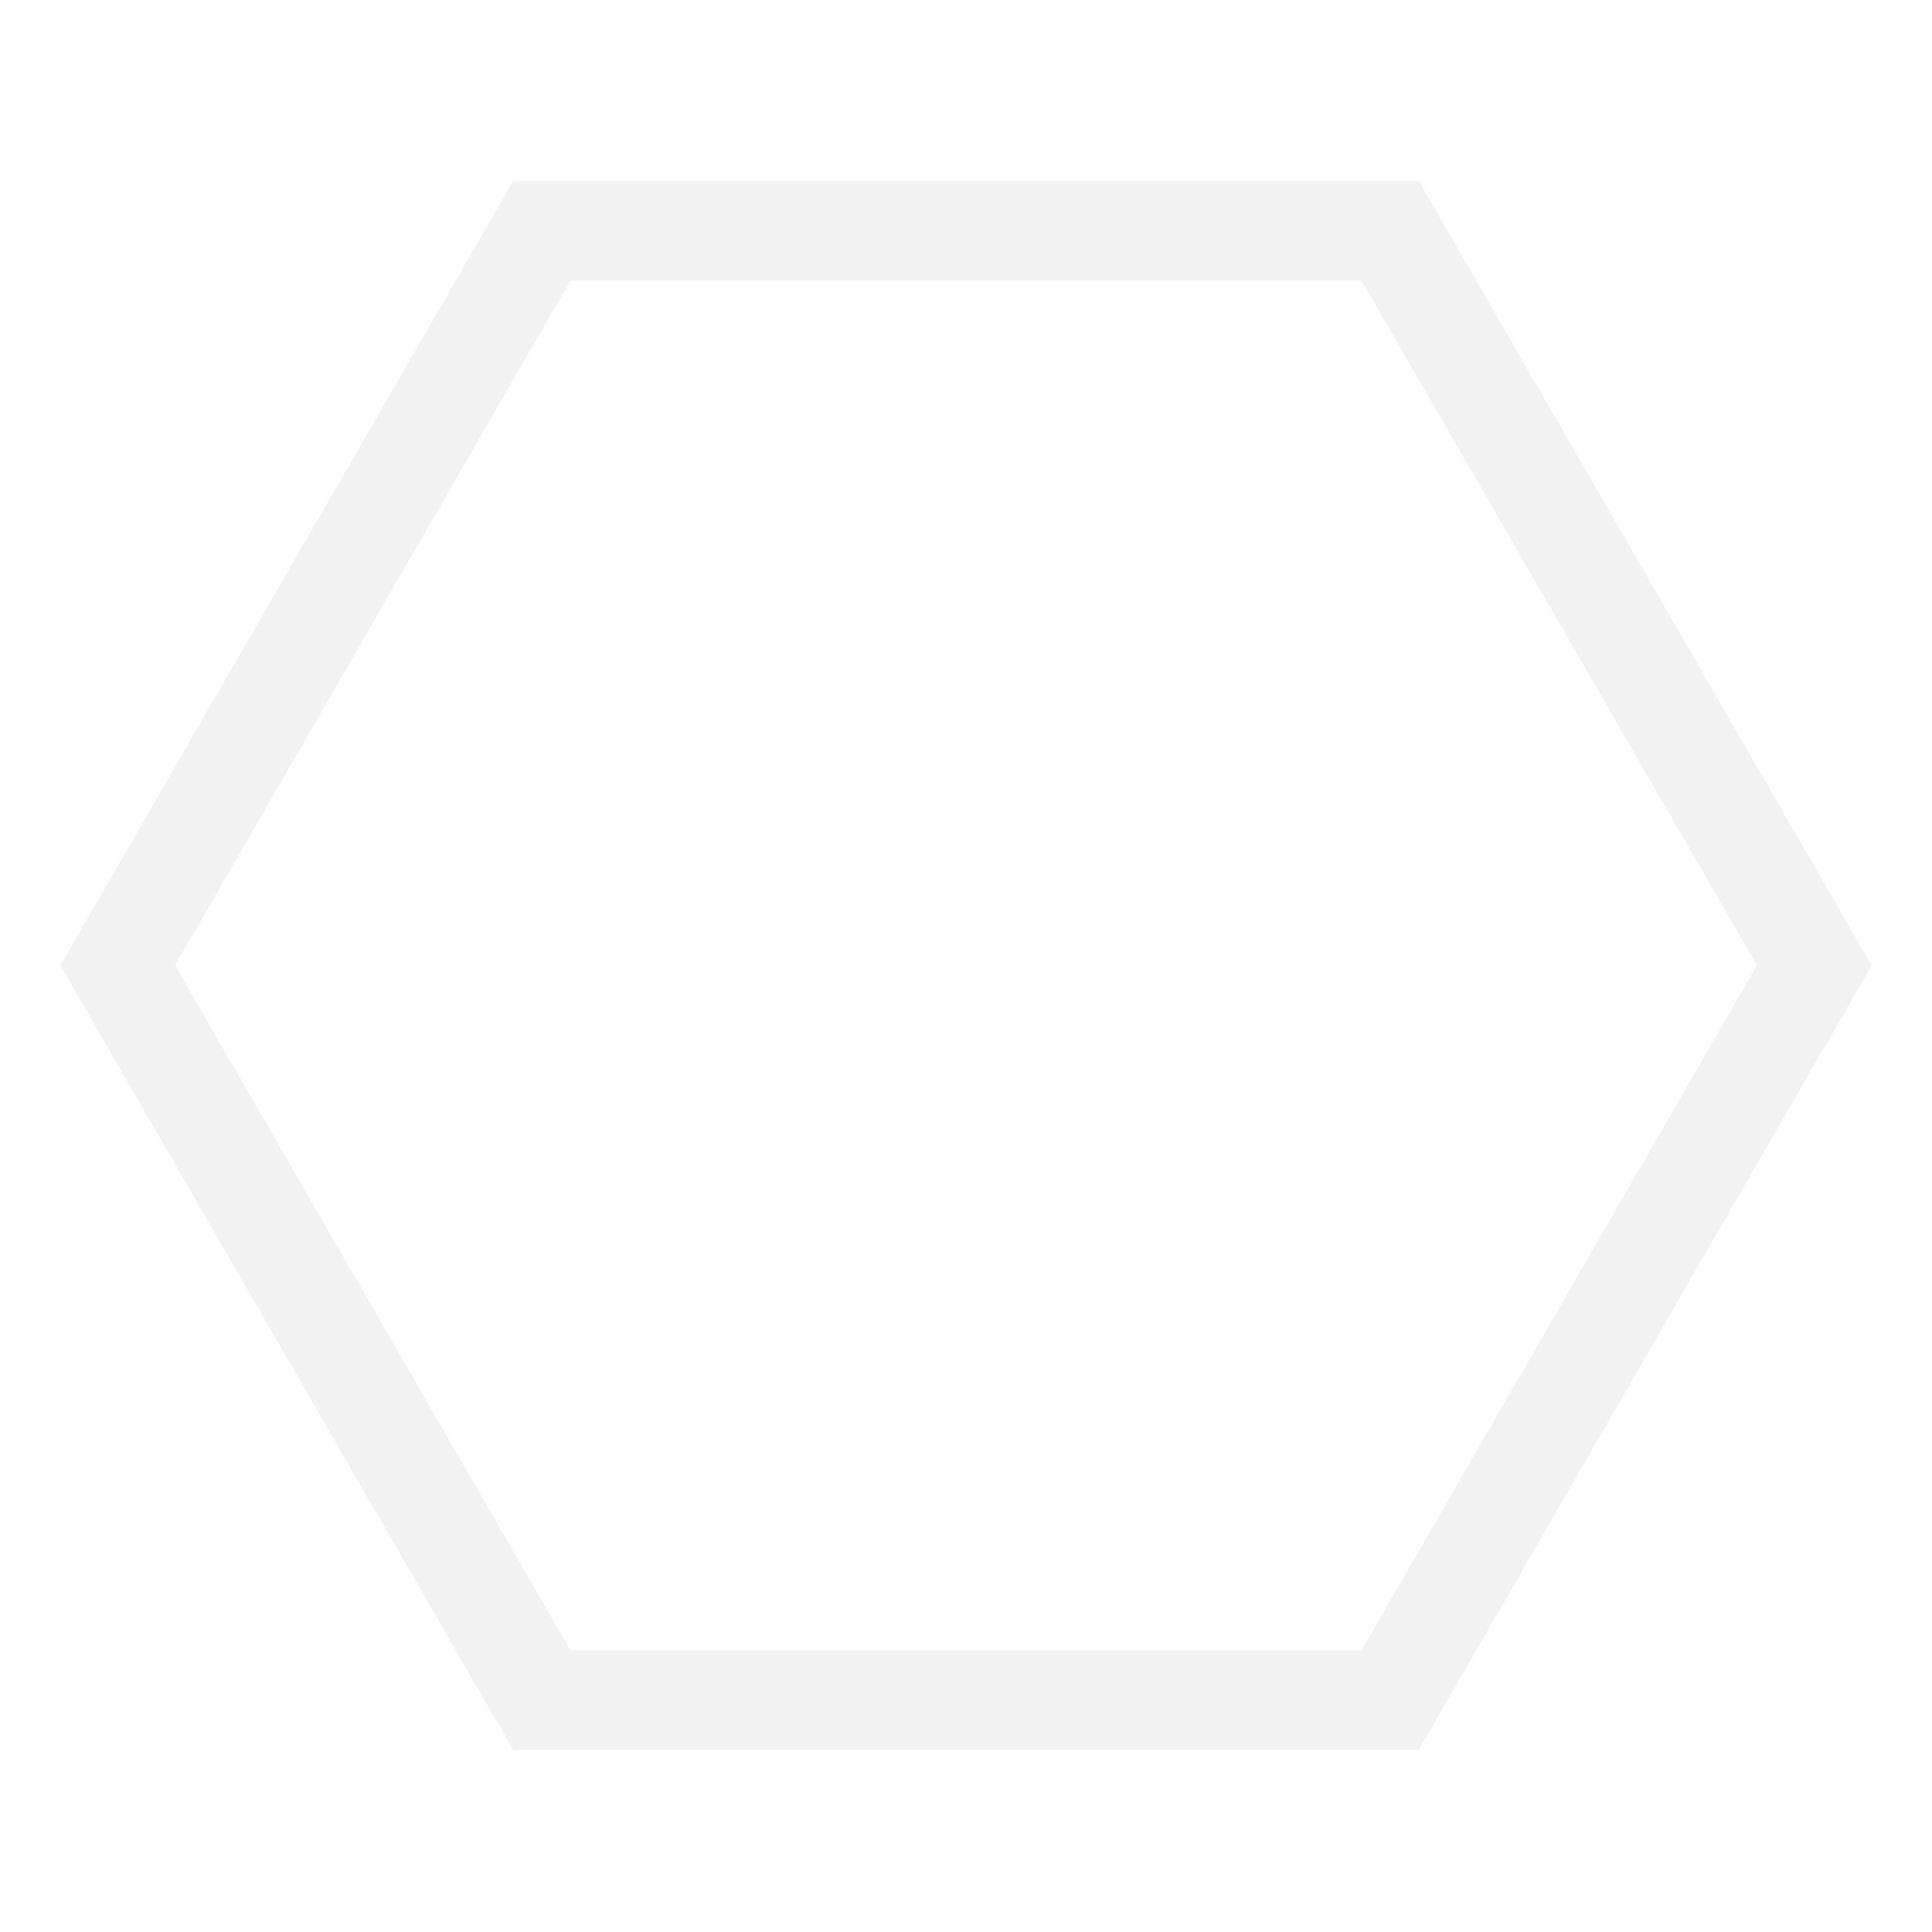
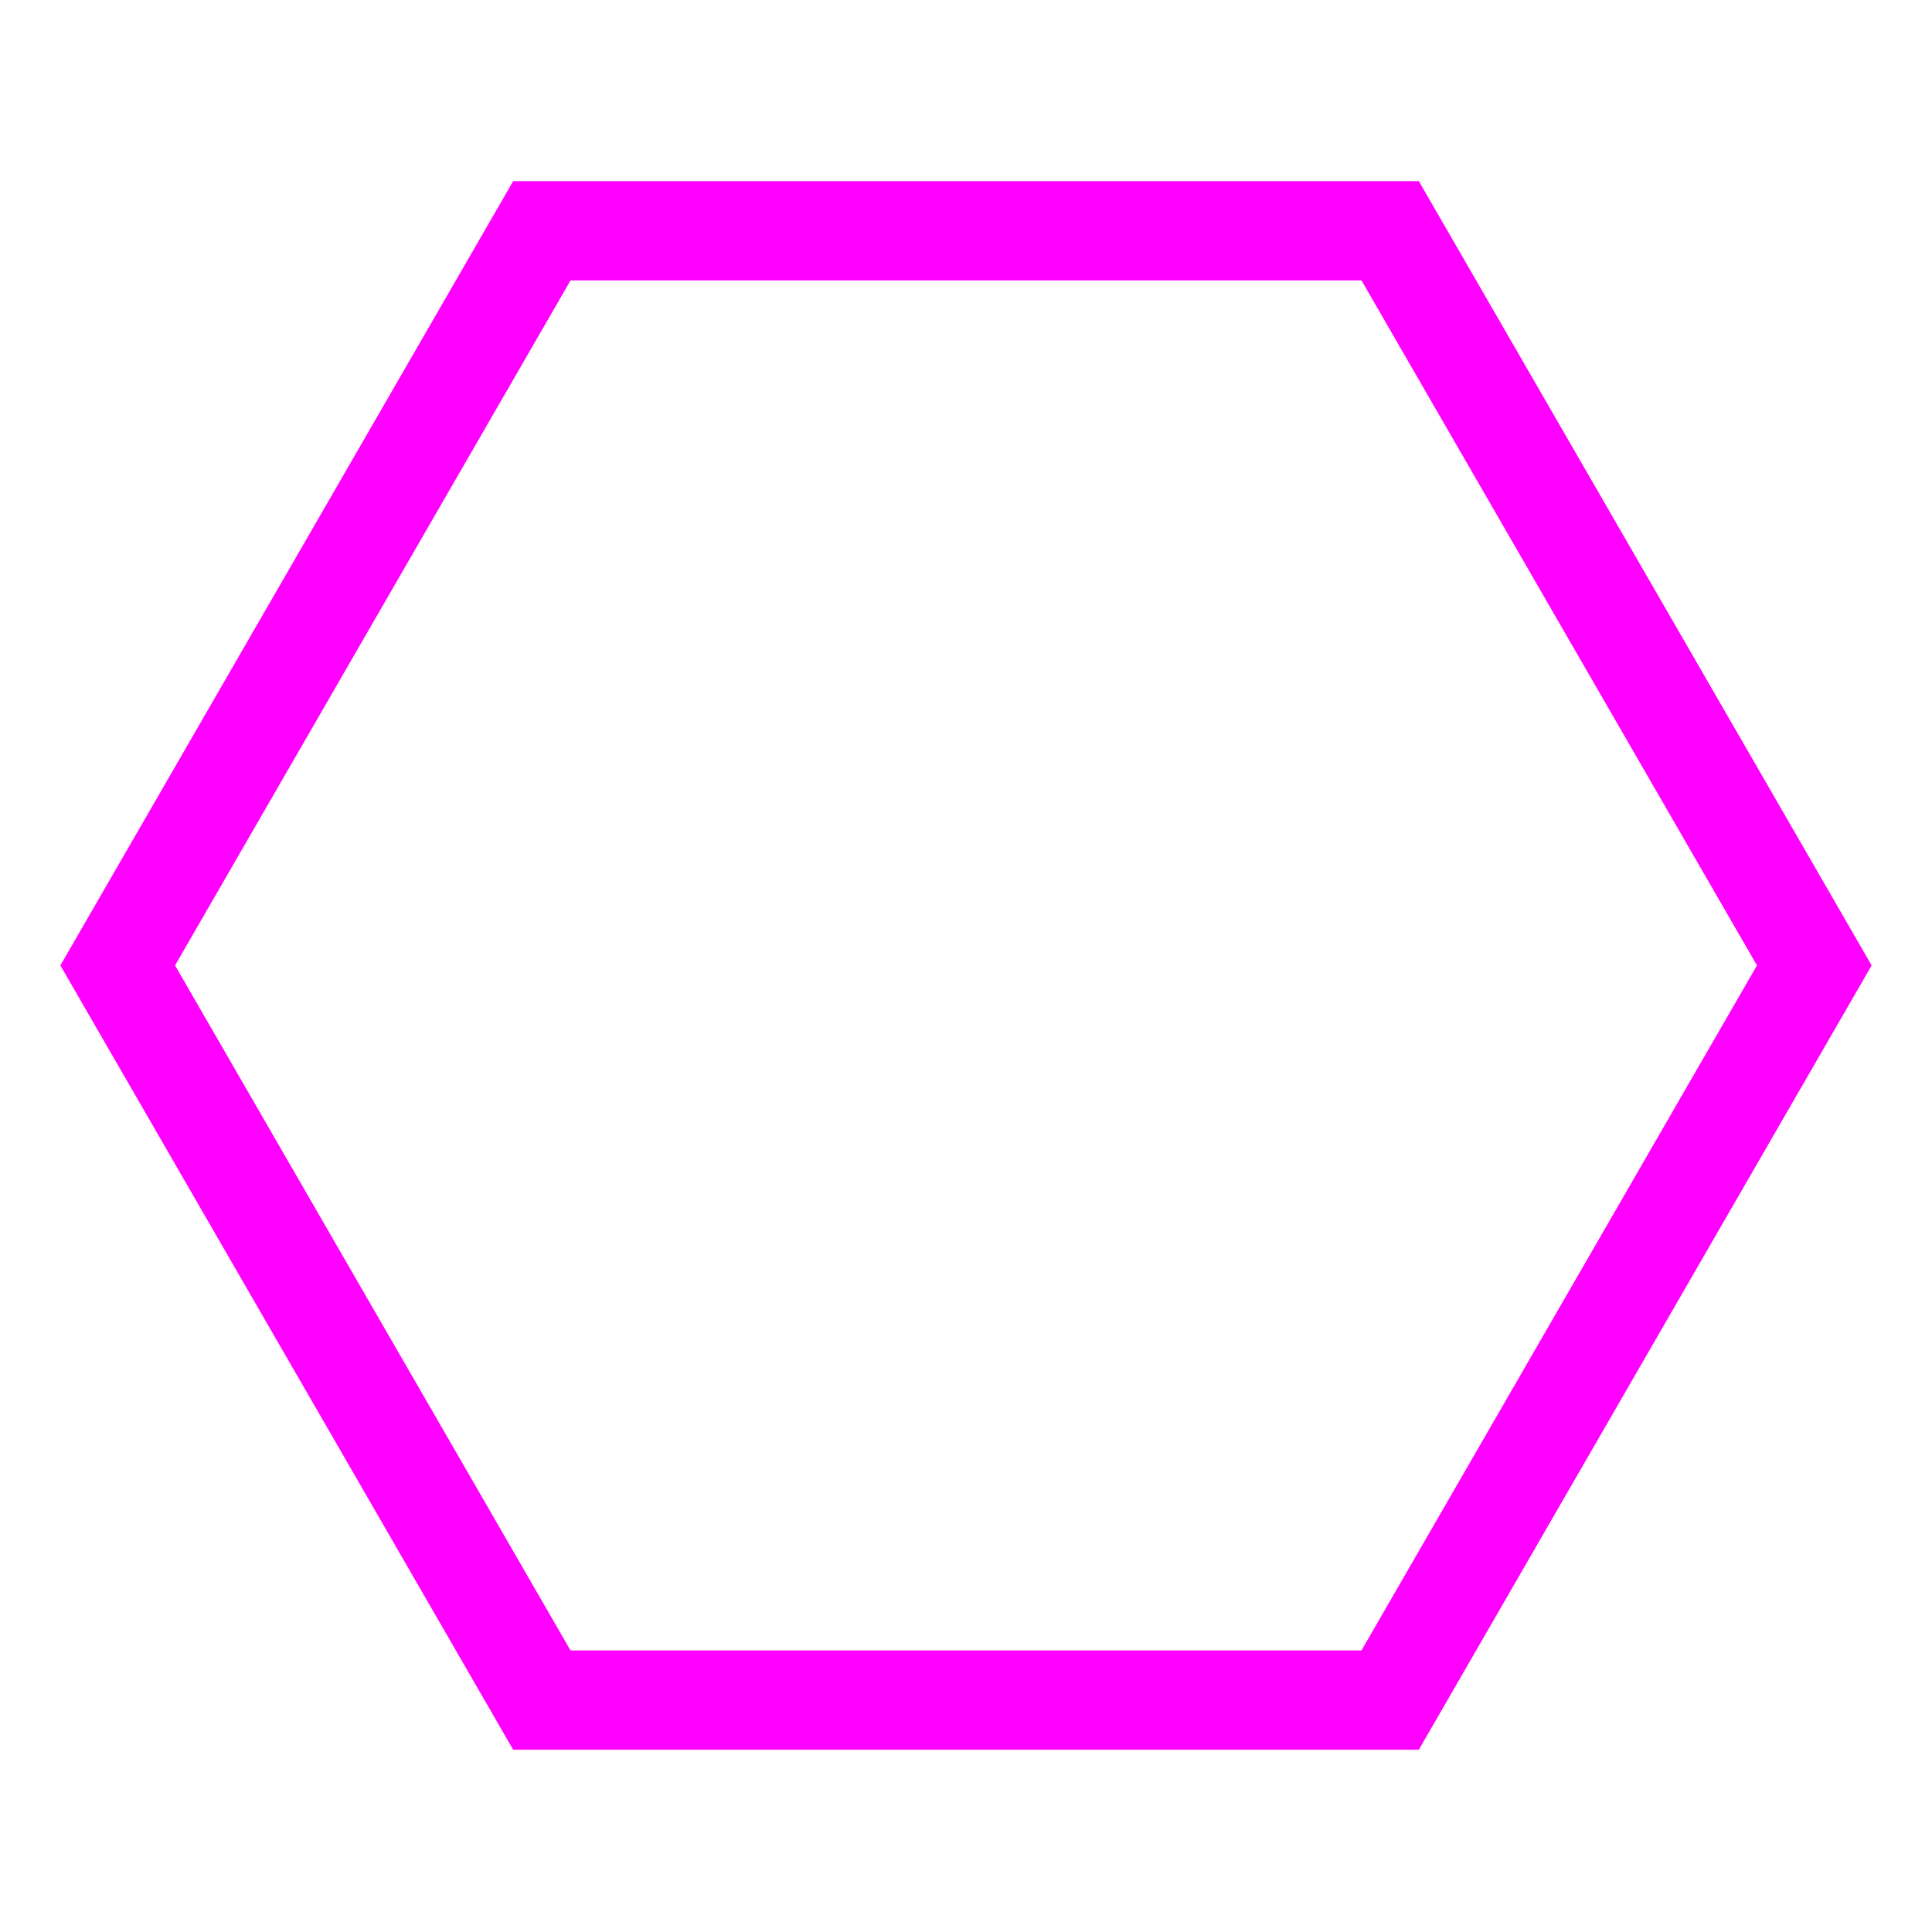
<svg xmlns="http://www.w3.org/2000/svg" width="256" height="256" viewBox="0 0 67.733 67.733" version="1.1" id="svg5">
  <defs id="defs2" />
  <g id="layer1">
-     <path style="fill:none;stroke:#f2f2f2;stroke-width:10;stroke-miterlimit:4;stroke-dasharray:none" id="path1152" d="M 119.767,55.926 77.054,129.908 H -8.372 l -42.713,-73.981 42.713,-73.981 85.426,0 z" transform="matrix(0.3481372,0,0,0.3481372,21.91133,14.37623)" />
+     <path style="fill:none;stroke:#ff00ff;stroke-width:10;stroke-miterlimit:4;stroke-dasharray:none" id="path1152" d="M 119.767,55.926 77.054,129.908 H -8.372 l -42.713,-73.981 42.713,-73.981 85.426,0 z" transform="matrix(0.3481372,0,0,0.3481372,21.91133,14.37623)" />
  </g>
</svg>
